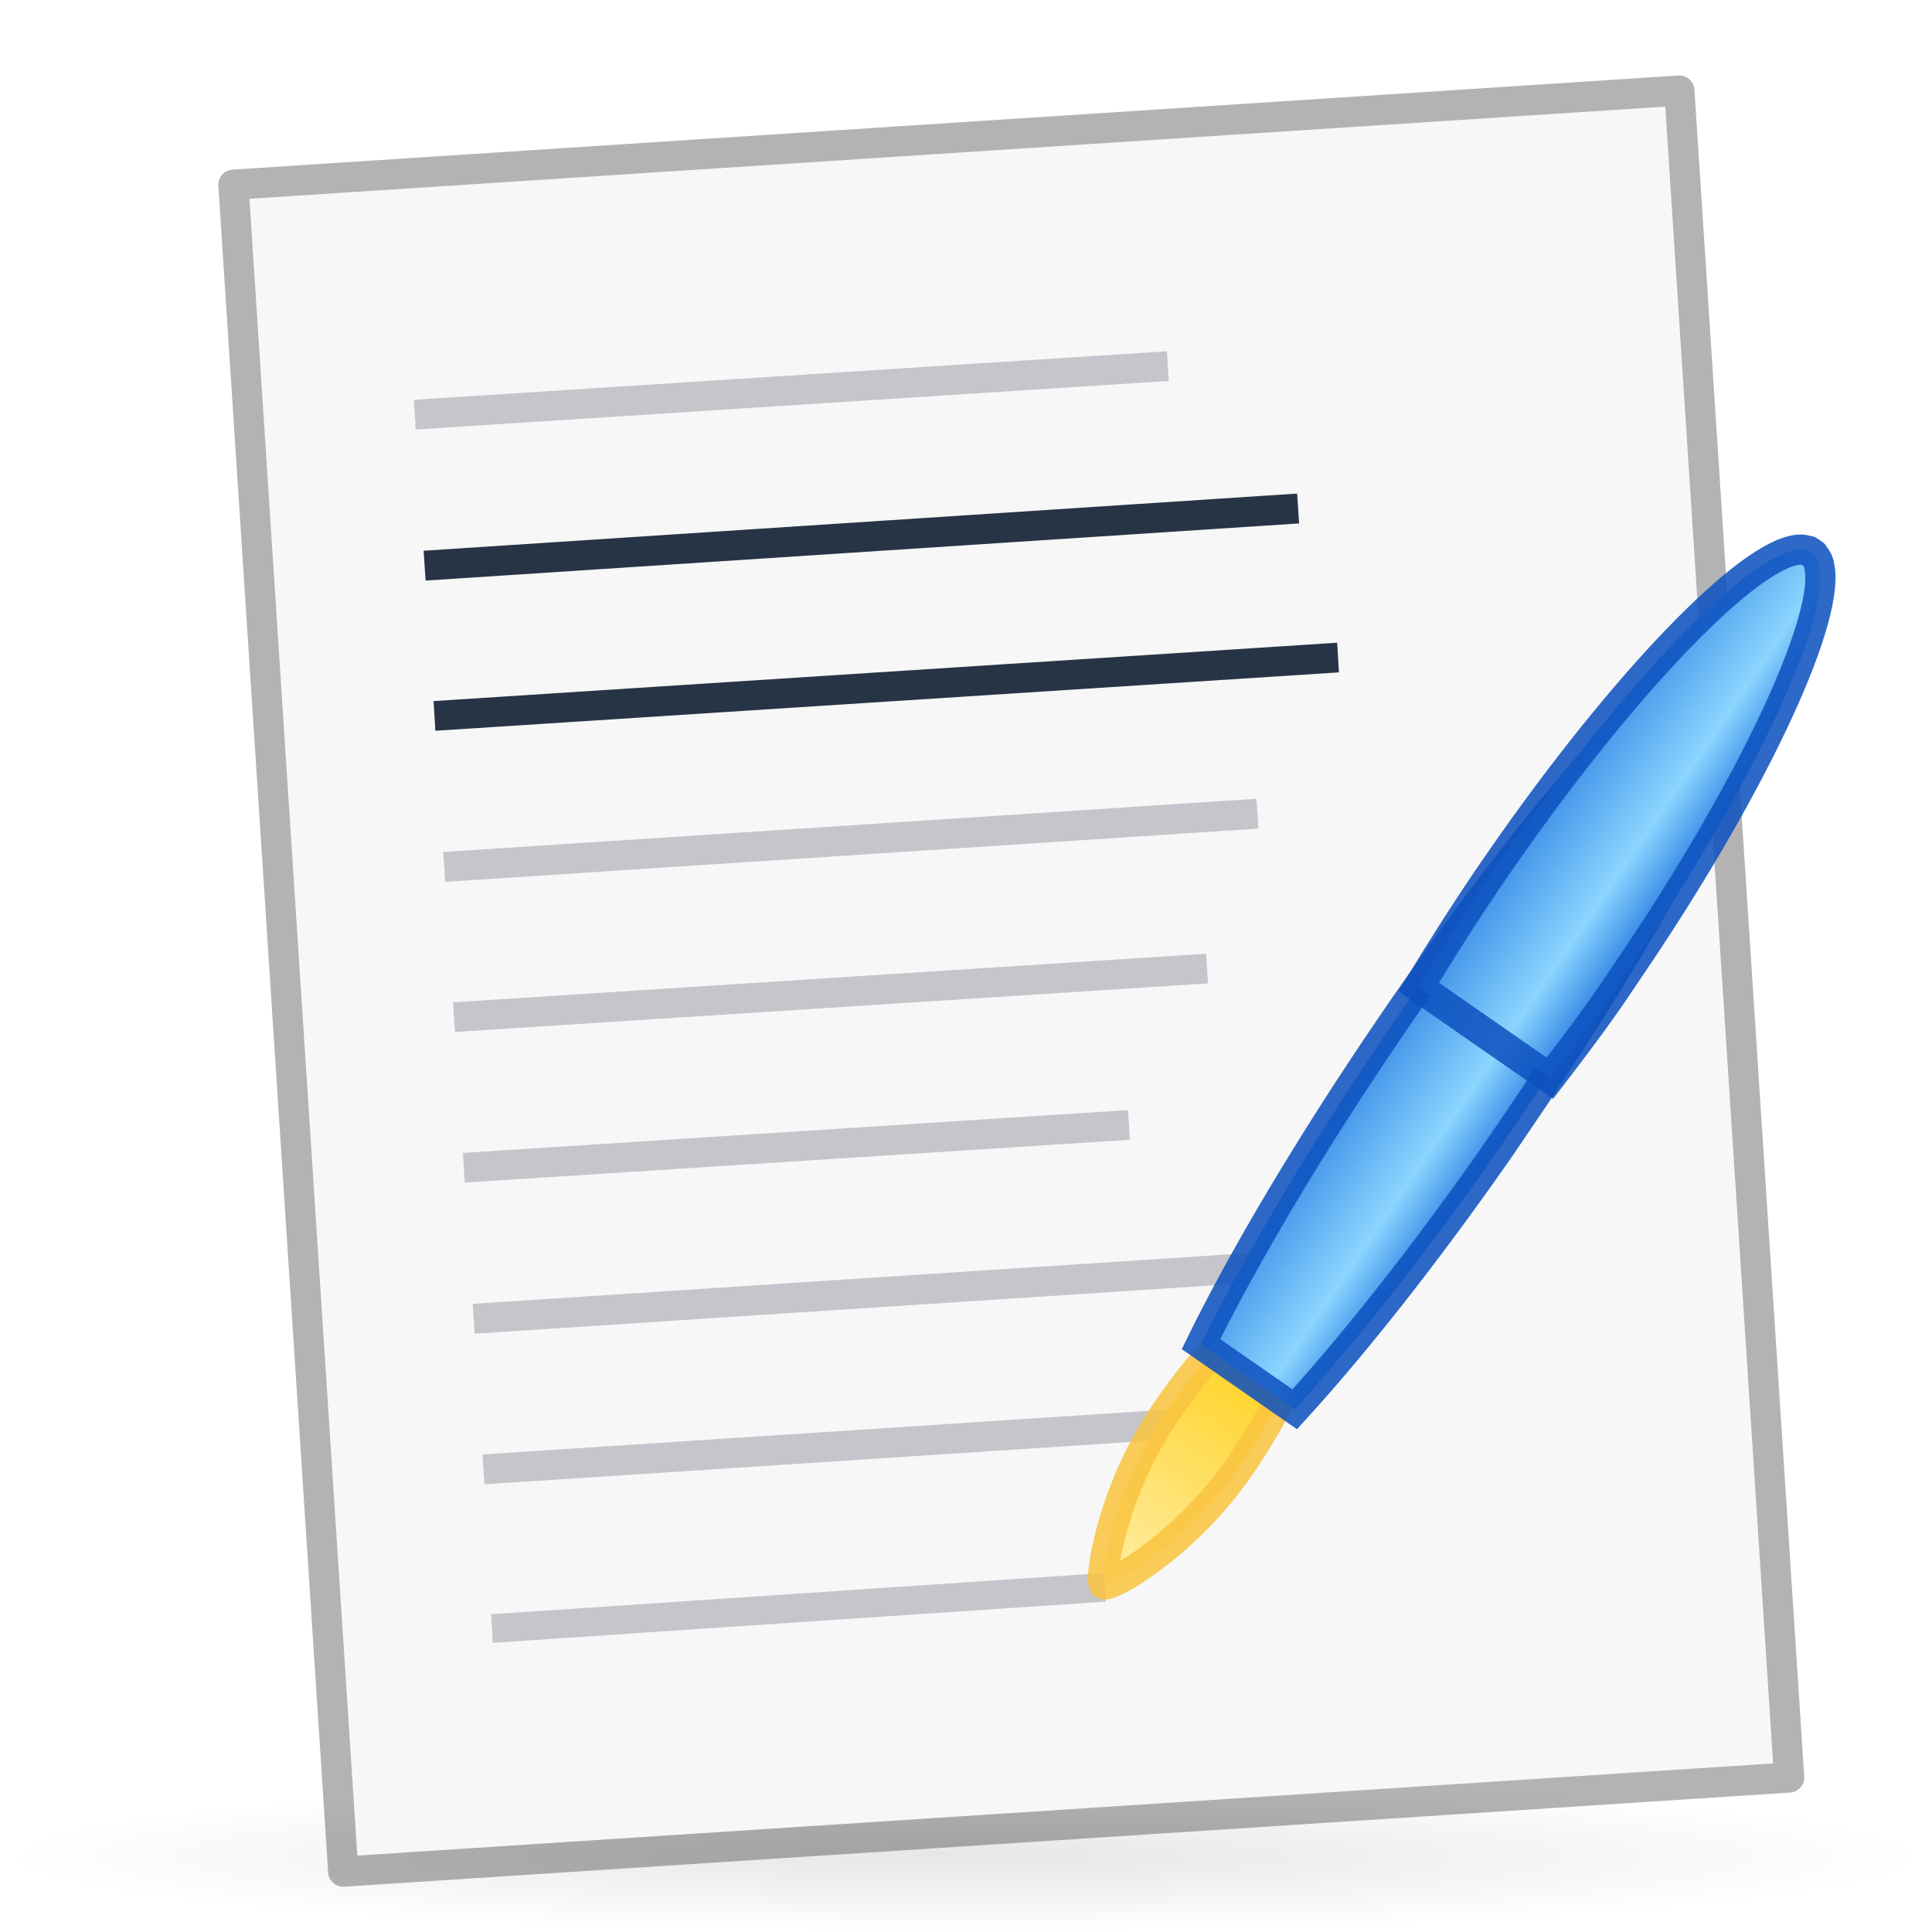
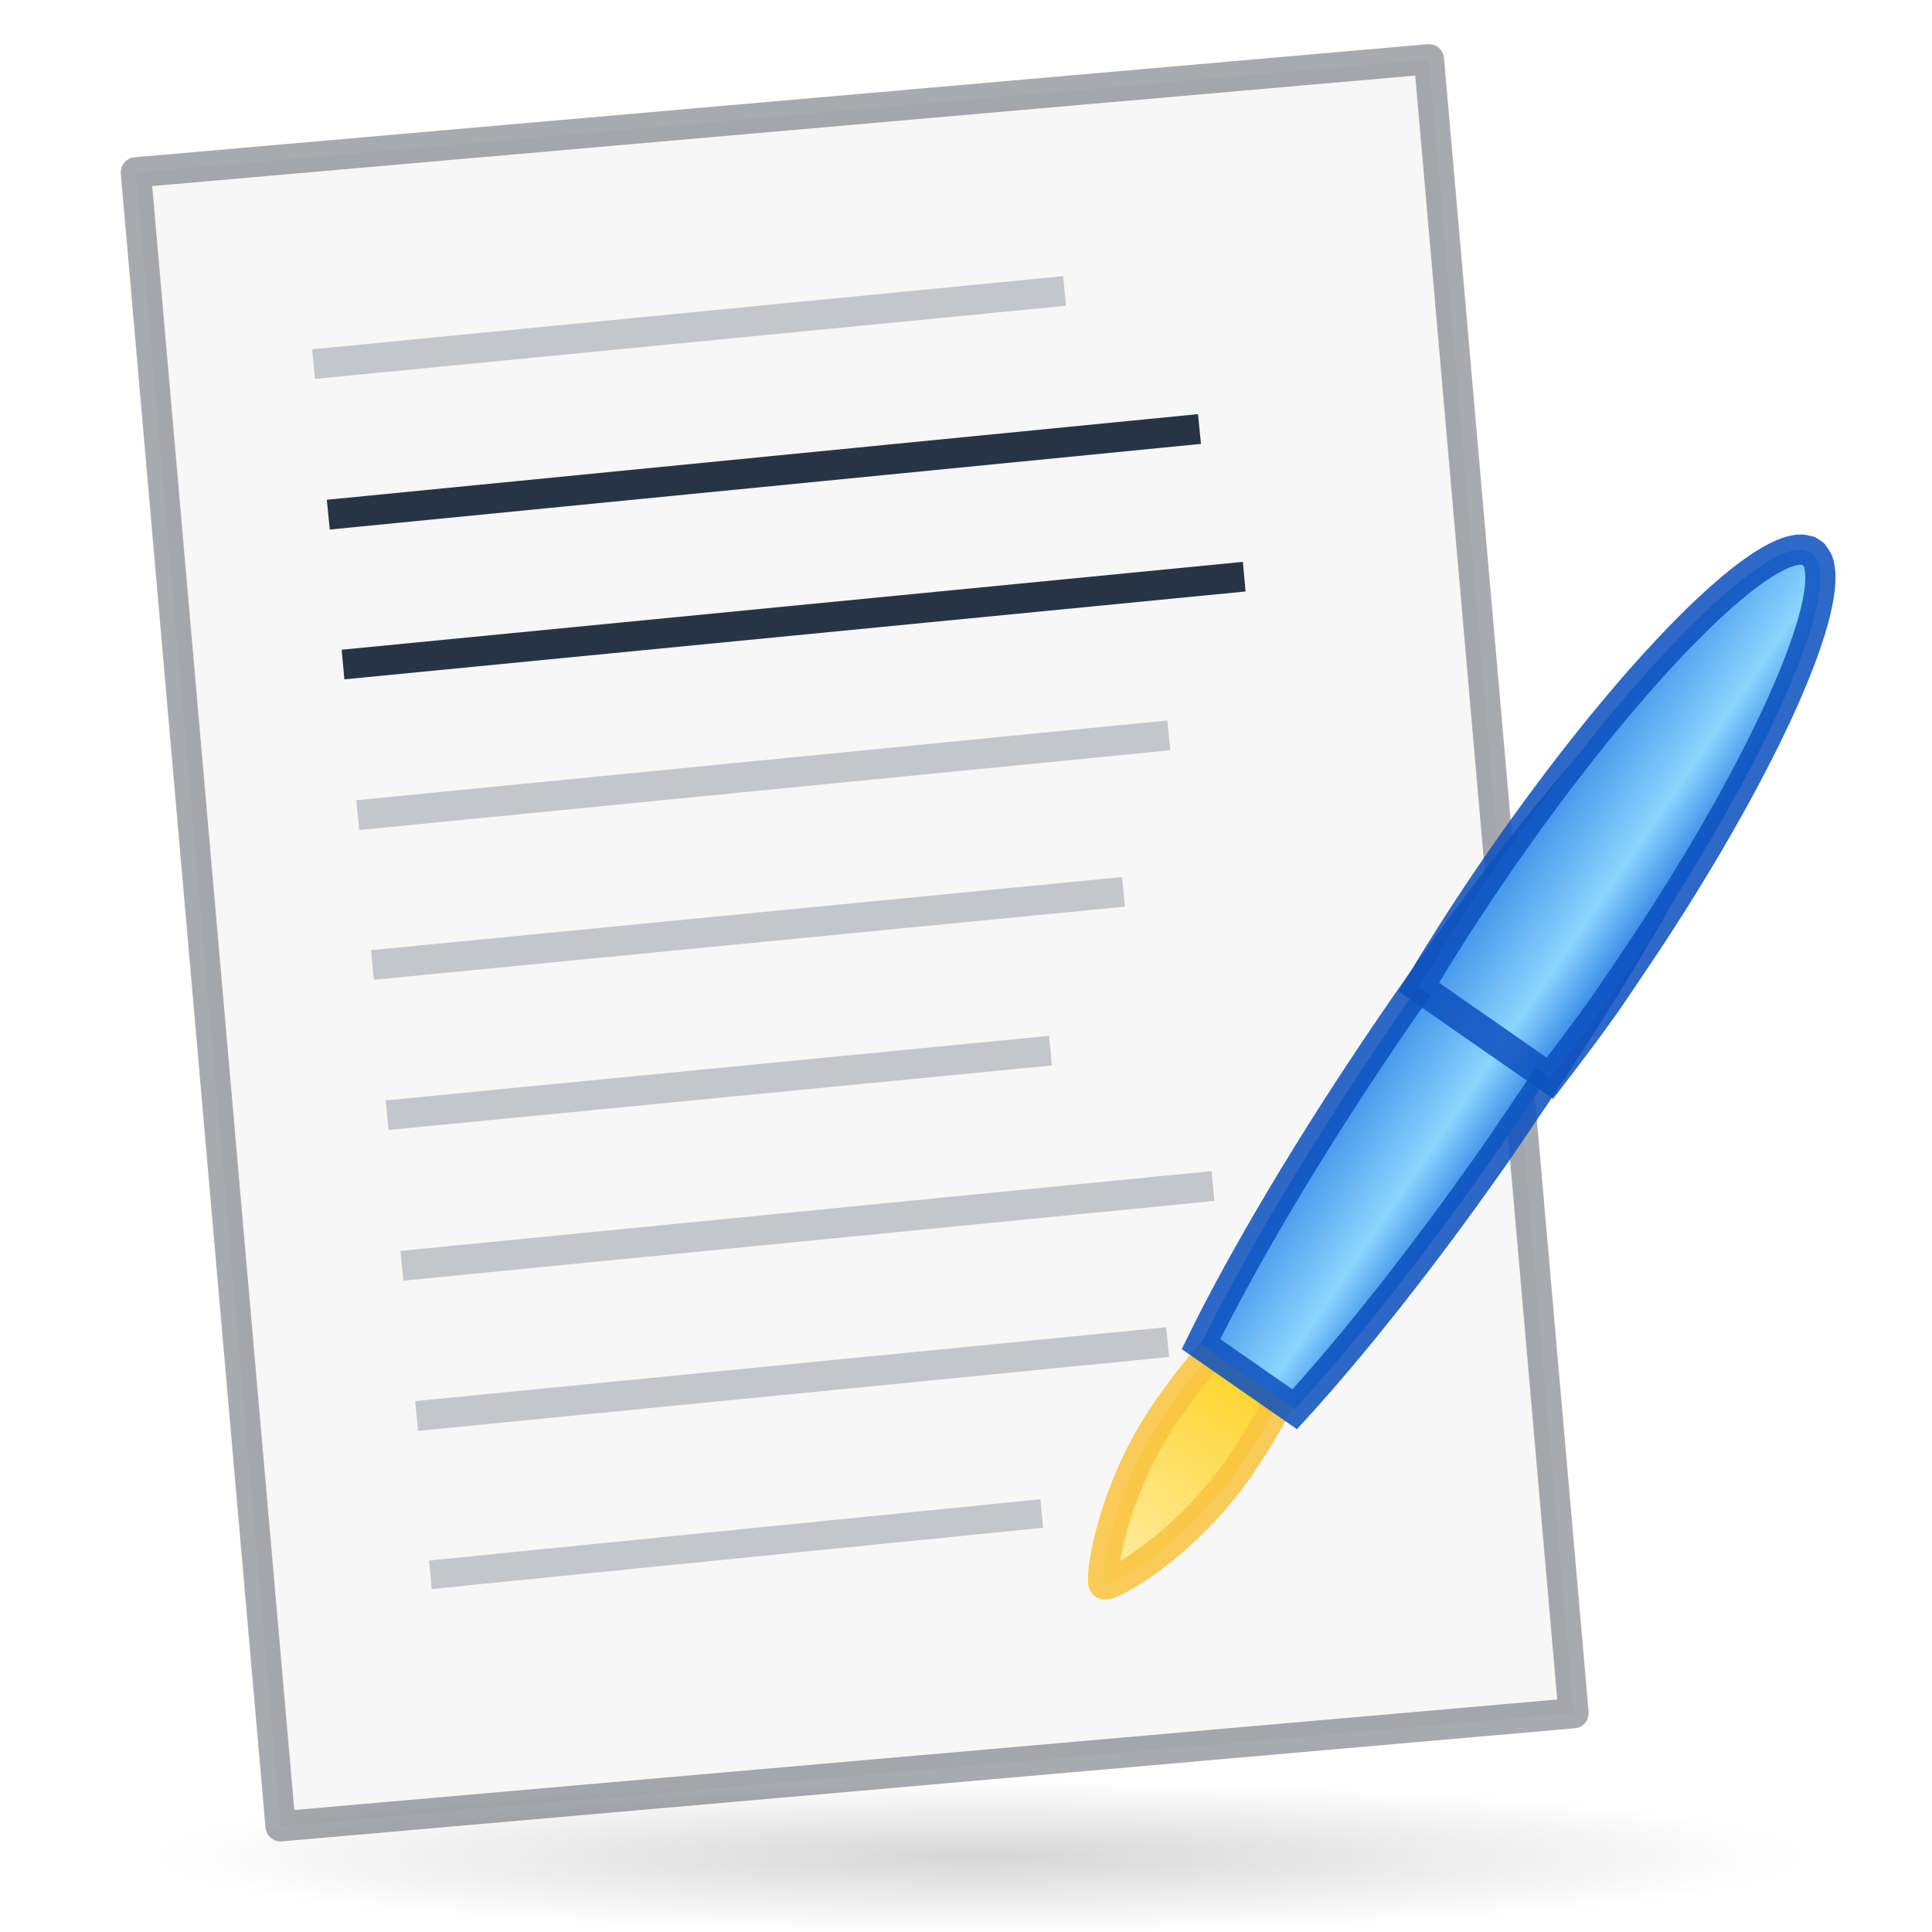
<svg xmlns="http://www.w3.org/2000/svg" xmlns:xlink="http://www.w3.org/1999/xlink" id="svg13986" height="64" width="64" version="1.1">
  <defs id="defs13988">
    <linearGradient id="linearGradient4274">
      <stop id="stop4276" style="stop-color:#ffffff;stop-opacity:1" offset="0" />
      <stop id="stop4278" style="stop-color:#f0f0f0;stop-opacity:1" offset="1" />
    </linearGradient>
    <linearGradient id="linearGradient4273">
      <stop id="stop4275" style="stop-color:#fafafa;stop-opacity:1" offset="0" />
      <stop id="stop4277" style="stop-color:#d4d4d4;stop-opacity:1" offset="1" />
    </linearGradient>
    <linearGradient id="linearGradient5092">
      <stop offset="0" style="stop-color:#7e8087;stop-opacity:1" id="stop5094" />
      <stop offset="1" style="stop-color:#d4d4d4;stop-opacity:1" id="stop5096" />
    </linearGradient>
    <linearGradient id="linearGradient4242">
      <stop id="stop4244" style="stop-color:#d4aa00;stop-opacity:0.757" offset="0" />
      <stop id="stop4246" style="stop-color:#aa8800;stop-opacity:0.697" offset="1" />
    </linearGradient>
    <linearGradient id="linearGradient4253">
      <stop id="stop4255" style="stop-color:#ffffff;stop-opacity:1" offset="0" />
      <stop id="stop4257" style="stop-color:#ffffff;stop-opacity:0.474" offset="0.185" />
      <stop id="stop4259" style="stop-color:#ffffff;stop-opacity:0.157" offset="0.951" />
      <stop id="stop4261" style="stop-color:#ffffff;stop-opacity:0.392" offset="1" />
    </linearGradient>
    <linearGradient id="linearGradient5739">
      <stop id="stop5741" style="stop-color:#f0f0f0;stop-opacity:1" offset="0" />
      <stop id="stop5745" style="stop-color:#e6e6e6;stop-opacity:1" offset="1" />
    </linearGradient>
    <linearGradient id="linearGradient5391">
      <stop id="stop5393" style="stop-color:#d5d5d5;stop-opacity:1" offset="0" />
      <stop id="stop5395" style="stop-color:#b5b5b5;stop-opacity:0.235" offset="0.063" />
      <stop id="stop5397" style="stop-color:#bcbcbc;stop-opacity:0.412" offset="0.951" />
      <stop id="stop5399" style="stop-color:#797979;stop-opacity:0.392" offset="1" />
    </linearGradient>
    <linearGradient id="linearGradient4431">
      <stop offset="0" style="stop-color:#d4aa00;stop-opacity:1" id="stop4579" />
      <stop offset="1" style="stop-color:#aa8800;stop-opacity:1" id="stop4581" />
    </linearGradient>
    <linearGradient id="linearGradient4583">
      <stop id="stop4433" style="stop-color:#828282;stop-opacity:1" offset="0" />
      <stop id="stop4435" style="stop-color:#cecece;stop-opacity:1" offset="1" />
    </linearGradient>
    <linearGradient id="linearGradient27416-1-2">
      <stop offset="0" style="stop-color:#55c1ec;stop-opacity:1" id="stop27420-2-0" />
      <stop offset="1" style="stop-color:#3689e6;stop-opacity:1" id="stop27422-3-5" />
    </linearGradient>
    <linearGradient id="linearGradient3924-2-2-5-8">
      <stop offset="0" style="stop-color:#ffffff;stop-opacity:1" id="stop3926-9-4-9-6" />
      <stop offset="0.063" style="stop-color:#ffffff;stop-opacity:0.235" id="stop3928-9-8-6-5" />
      <stop offset="0.951" style="stop-color:#ffffff;stop-opacity:0.157" id="stop3930-3-5-1-7" />
      <stop offset="1" style="stop-color:#ffffff;stop-opacity:0.392" id="stop3932-8-0-4-8" />
    </linearGradient>
    <radialGradient gradientTransform="matrix(2.003784,0,0,1.4,27.98813,-17.4)" gradientUnits="userSpaceOnUse" xlink:href="#linearGradient3688-166-749-4-0-3-8" id="radialGradient3337-2-2" fy="43.5" fx="4.993" r="2.5" cy="43.5" cx="4.993" />
    <linearGradient id="linearGradient3688-166-749-4-0-3-8">
      <stop offset="0" style="stop-color:#181818;stop-opacity:1" id="stop2883-4-0-1-8" />
      <stop offset="1" style="stop-color:#181818;stop-opacity:0" id="stop2885-9-2-9-6" />
    </linearGradient>
    <radialGradient gradientTransform="matrix(2.003784,0,0,1.4,-20.01187,-104.4)" gradientUnits="userSpaceOnUse" xlink:href="#linearGradient3688-464-309-9-2-4-2" id="radialGradient3339-1-4" fy="43.5" fx="4.993" r="2.5" cy="43.5" cx="4.993" />
    <linearGradient id="linearGradient3688-464-309-9-2-4-2">
      <stop offset="0" style="stop-color:#181818;stop-opacity:1" id="stop2889-7-9-6-9" />
      <stop offset="1" style="stop-color:#181818;stop-opacity:0" id="stop2891-6-6-1-7" />
    </linearGradient>
    <linearGradient id="linearGradient3702-501-757-8-4-1-1">
      <stop offset="0" style="stop-color:#181818;stop-opacity:0" id="stop2895-8-9-9-1" />
      <stop offset="0.5" style="stop-color:#181818;stop-opacity:1" id="stop2897-7-8-7-7" />
      <stop offset="1" style="stop-color:#181818;stop-opacity:0" id="stop2899-4-5-1-5" />
    </linearGradient>
    <linearGradient gradientUnits="userSpaceOnUse" xlink:href="#linearGradient3702-501-757-8-4-1-1" id="linearGradient13984" y2="39.999" x2="25.058" y1="47.028" x1="25.058" />
    <linearGradient id="linearGradient4632-92-3-0-8-1">
      <stop offset="0" style="stop-color:#fafafa;stop-opacity:1" id="stop4634-68-8-0-2-9" />
      <stop offset="1" style="stop-color:#e1e1e1;stop-opacity:1" id="stop4636-8-21-7-1-4" />
    </linearGradient>
    <linearGradient id="linearGradient4215-8-4-07-7">
      <stop style="stop-color:#e9e9e9;stop-opacity:1;" offset="0" id="stop4217-1-2-1-2" />
      <stop style="stop-color:#ffffff;stop-opacity:1;" offset="1" id="stop4219-3-4-0-96" />
    </linearGradient>
    <linearGradient id="linearGradient4011-9-9-70-61-7">
      <stop id="stop4013-5-4-3-8-3" style="stop-color:#ffffff;stop-opacity:1;" offset="0" />
      <stop offset="0.508" style="stop-color:#ffffff;stop-opacity:0.235;" id="stop4015-1-5-70-9-5" />
      <stop id="stop4017-7-0-13-0-1" style="stop-color:#ffffff;stop-opacity:0.157;" offset="0.835" />
      <stop id="stop4019-1-12-7-0-7" style="stop-color:#ffffff;stop-opacity:0.392;" offset="1" />
    </linearGradient>
    <linearGradient y2="55.053" x2="30.271" y1="10.029" x1="30.271" gradientTransform="matrix(1.111111,0,0,1.25,-3.555556,-7.999999)" gradientUnits="userSpaceOnUse" id="linearGradient3643" xlink:href="#linearGradient27416-1-2" />
    <linearGradient y2="43" x2="24" y1="5" x1="24" gradientTransform="matrix(1.175733,0,0,1.468909,3.406249,-2.423915)" gradientUnits="userSpaceOnUse" id="linearGradient3647" xlink:href="#linearGradient5391" />
    <radialGradient r="27.5" fy="4.342" fx="32" cy="4.342" cx="32" gradientTransform="matrix(0,1.732752,-1.732752,0,31.52342,-52.37697)" gradientUnits="userSpaceOnUse" id="radialGradient3651" xlink:href="#linearGradient4632-92-3-0-8-1" />
    <linearGradient y2="44.341" x2="71.204" y1="6.238" x1="71.204" gradientTransform="matrix(-0.4594594,0,0,0.4594594,74.9585,20.34952)" gradientUnits="userSpaceOnUse" id="linearGradient3659" xlink:href="#linearGradient4011-9-9-70-61-7" />
    <linearGradient y2="8.093" x2="38.977" y1="59.968" x1="38.977" gradientTransform="matrix(-0.3725435,0,0,0.3725435,53.92125,19.33366)" gradientUnits="userSpaceOnUse" id="linearGradient3662" xlink:href="#linearGradient4215-8-4-07-7" />
    <radialGradient cx="62.625" cy="4.625" r="10.625" fx="62.625" fy="4.625" id="radialGradient3384-6-7" xlink:href="#linearGradient23419" gradientUnits="userSpaceOnUse" gradientTransform="matrix(0.3173066,0,0,0.09065887,175.3564,59.95077)" />
    <linearGradient id="linearGradient23419">
      <stop id="stop23421" style="stop-color:#000000;stop-opacity:1" offset="0" />
      <stop id="stop23423" style="stop-color:#000000;stop-opacity:0" offset="1" />
    </linearGradient>
    <radialGradient cx="62.625" cy="4.625" r="10.625" fx="62.625" fy="4.625" id="radialGradient3384-6-7-7" xlink:href="#linearGradient23419" gradientUnits="userSpaceOnUse" gradientTransform="matrix(0.3173066,0,0,0.09065887,175.3564,59.95077)" />
    <radialGradient cx="4.993" cy="43.5" r="2.5" fx="4.993" fy="43.5" id="radialGradient3013" xlink:href="#linearGradient3688-166-749-4-0-3-8" gradientUnits="userSpaceOnUse" gradientTransform="matrix(2.003784,0,0,1.4,27.98813,-17.4)" />
    <radialGradient cx="4.993" cy="43.5" r="2.5" fx="4.993" fy="43.5" id="radialGradient3015" xlink:href="#linearGradient3688-166-749-4-0-3-8" gradientUnits="userSpaceOnUse" gradientTransform="matrix(2.003784,0,0,1.4,-20.01187,-104.4)" />
    <linearGradient x1="25.058" y1="47.028" x2="25.058" y2="39.999" id="linearGradient4387" xlink:href="#linearGradient3702-501-757-8-4-1-1" gradientUnits="userSpaceOnUse" />
    <linearGradient xlink:href="#linearGradient4011-9-9-70-61-7" id="linearGradient3590" gradientUnits="userSpaceOnUse" gradientTransform="matrix(-0.2972972,0,0,0.2972972,52.32618,17.46136)" x1="71.204" y1="6.238" x2="71.204" y2="44.341" />
    <linearGradient xlink:href="#linearGradient4215-8-4-07-7" id="linearGradient3593" gradientUnits="userSpaceOnUse" gradientTransform="matrix(-0.254902,0,0,0.254902,39.15686,16.33333)" x1="38.977" y1="59.968" x2="38.977" y2="8.093" />
    <linearGradient xlink:href="#linearGradient23419" id="linearGradient3847" gradientUnits="userSpaceOnUse" gradientTransform="matrix(0.8074983,0,0,0.833744,106.8767,-0.0698511)" x1="-95.838" y1="54.2" x2="-95.838" y2="5.176" />
    <linearGradient xlink:href="#linearGradient3924-2-2-5-8" id="linearGradient3850" gradientUnits="userSpaceOnUse" gradientTransform="translate(4e-6,1.000006)" x1="24" y1="5" x2="24" y2="43" />
    <linearGradient xlink:href="#linearGradient27416-1-2" id="linearGradient3853" gradientUnits="userSpaceOnUse" gradientTransform="matrix(0.7878787,0,0,0.8863636,-1.212111,-3.363642)" x1="30.271" y1="10.029" x2="30.271" y2="55.053" />
    <radialGradient xlink:href="#linearGradient4632-92-3-0-8-1" id="radialGradient3857" gradientUnits="userSpaceOnUse" gradientTransform="matrix(0,1.625792,-1.625792,0,31.05905,-46.13457)" cx="32" cy="4.342" fx="32" fy="4.342" r="27.5" />
    <radialGradient cx="4.993" cy="43.5" r="2.5" fx="4.993" fy="43.5" id="radialGradient3337-2-2-2" xlink:href="#linearGradient3688-166-749-4-0-3-8" gradientUnits="userSpaceOnUse" gradientTransform="matrix(2.003784,0,0,1.4,27.98813,-17.4)" />
    <radialGradient cx="4.993" cy="43.5" r="2.5" fx="4.993" fy="43.5" id="radialGradient3339-1-4-8" xlink:href="#linearGradient3688-166-749-4-0-3-8" gradientUnits="userSpaceOnUse" gradientTransform="matrix(2.003784,0,0,1.4,-20.01187,-104.4)" />
    <linearGradient x1="25.058" y1="47.028" x2="25.058" y2="39.999" id="linearGradient4512" xlink:href="#linearGradient3702-501-757-8-4-1-1" gradientUnits="userSpaceOnUse" />
    <linearGradient xlink:href="#linearGradient27416-1-2" id="linearGradient4514" gradientUnits="userSpaceOnUse" gradientTransform="matrix(1.111111,0,0,1.25,-3.555556,-7.999999)" x1="30.271" y1="10.029" x2="30.271" y2="55.053" />
    <linearGradient xlink:href="#linearGradient3924-2-2-5-8" id="linearGradient4516" gradientUnits="userSpaceOnUse" gradientTransform="matrix(1.432432,0,0,1.436283,-2.378381,-2.470778)" x1="24" y1="5" x2="24" y2="43" />
    <radialGradient xlink:href="#linearGradient4632-92-3-0-8-1" id="radialGradient3651-7" gradientUnits="userSpaceOnUse" gradientTransform="matrix(1.0056172e-8,2.310336,-2.310336,1.0056172e-8,42.03128,-69.08596)" cx="32" cy="4.342" fx="32" fy="4.342" r="27.5" />
    <linearGradient xlink:href="#linearGradient4011-9-9-70-61-7" id="linearGradient4519" gradientUnits="userSpaceOnUse" gradientTransform="matrix(-0.4594594,0,0,0.4594594,74.9585,20.34952)" x1="71.204" y1="6.238" x2="71.204" y2="44.341" />
    <linearGradient xlink:href="#linearGradient4215-8-4-07-7" id="linearGradient4521" gradientUnits="userSpaceOnUse" gradientTransform="matrix(-0.3725435,0,0,0.3725435,53.92125,19.33366)" x1="38.977" y1="59.968" x2="38.977" y2="8.093" />
    <radialGradient gradientTransform="matrix(0.3173066,0,0,0.09065887,175.3564,59.95077)" gradientUnits="userSpaceOnUse" xlink:href="#linearGradient23419" id="radialGradient3384-6-7-3" fy="4.625" fx="62.625" r="10.625" cy="4.625" cx="62.625" />
    <radialGradient gradientTransform="matrix(0.3173066,0,0,0.09065887,175.3564,59.95077)" gradientUnits="userSpaceOnUse" xlink:href="#linearGradient23419" id="radialGradient3384-6-7-7-2" fy="4.625" fx="62.625" r="10.625" cy="4.625" cx="62.625" />
    <radialGradient gradientTransform="matrix(2.003784,0,0,1.4,27.98813,-17.4)" gradientUnits="userSpaceOnUse" xlink:href="#linearGradient3688-166-749-4-0-3-8" id="radialGradient3337-2-2-6" fy="43.5" fx="4.993" r="2.5" cy="43.5" cx="4.993" />
    <radialGradient gradientTransform="matrix(2.003784,0,0,1.4,-20.01187,-104.4)" gradientUnits="userSpaceOnUse" xlink:href="#linearGradient3688-166-749-4-0-3-8" id="radialGradient3339-1-4-3" fy="43.5" fx="4.993" r="2.5" cy="43.5" cx="4.993" />
    <linearGradient gradientTransform="matrix(1.084352,0,0,1.102599,80.55086,1.194058)" gradientUnits="userSpaceOnUse" xlink:href="#linearGradient5092" id="linearGradient3048" y2="2.906" x2="-51.786" y1="50.786" x1="-51.786" />
    <linearGradient gradientTransform="matrix(1.216216,0,0,1.415807,3.810818,-1.388511)" gradientUnits="userSpaceOnUse" xlink:href="#linearGradient3977-4" id="linearGradient3051" y2="42.1" x2="24" y1="5.864" x1="24" />
    <linearGradient id="linearGradient3977-4">
      <stop offset="0" style="stop-color:#ffffff;stop-opacity:1" id="stop3979-7" />
      <stop offset="0.012" style="stop-color:#ffffff;stop-opacity:0.235" id="stop3981-6" />
      <stop offset="0.988" style="stop-color:#ffffff;stop-opacity:0.157" id="stop3983-5" />
      <stop offset="1" style="stop-color:#ffffff;stop-opacity:0.392" id="stop3985-6" />
    </linearGradient>
    <linearGradient gradientTransform="matrix(1.314283,0,0,1.260239,0.457214,-1.179321)" gradientUnits="userSpaceOnUse" xlink:href="#linearGradient3600-9" id="linearGradient3054" y2="47.013" x2="25.132" y1="0.985" x1="25.132" />
    <linearGradient id="linearGradient3600-9">
      <stop offset="0" style="stop-color:#f4f4f4;stop-opacity:1" id="stop3602-3" />
      <stop offset="1" style="stop-color:#dbdbdb;stop-opacity:1" id="stop3604-7" />
    </linearGradient>
    <radialGradient gradientTransform="matrix(0.03132633,0,0,0.01892129,36.22086,50.46742)" gradientUnits="userSpaceOnUse" xlink:href="#linearGradient23419" id="radialGradient3057" fy="486.648" fx="605.714" r="117.143" cy="486.648" cx="605.714" />
    <radialGradient gradientTransform="matrix(-0.03132632,0,0,0.01892129,29.77914,50.46742)" gradientUnits="userSpaceOnUse" xlink:href="#linearGradient23419" id="radialGradient3060" fy="486.648" fx="605.714" r="117.143" cy="486.648" cx="605.714" />
    <linearGradient gradientTransform="matrix(0.09153846,0,0,0.01892129,-0.084616,50.46742)" gradientUnits="userSpaceOnUse" xlink:href="#linearGradient5048" id="linearGradient3128" y2="609.505" x2="302.857" y1="366.648" x1="302.857" />
    <linearGradient id="linearGradient5048">
      <stop offset="0" style="stop-color:#000000;stop-opacity:0" id="stop5050" />
      <stop offset="0.5" style="stop-color:#000000;stop-opacity:1" id="stop5056" />
      <stop offset="1" style="stop-color:#000000;stop-opacity:0" id="stop5052" />
    </linearGradient>
-     <radialGradient xlink:href="#linearGradient23419" id="radialGradient880-4" cx="32" cy="59.5" fx="32" fy="59.5" r="28" gradientTransform="matrix(1.142857,0,0,0.08928572,-4.571431,56.1875)" gradientUnits="userSpaceOnUse" />
+     <radialGradient xlink:href="#linearGradient23419" id="radialGradient880-4" cx="32" cy="59.5" fx="32" fy="59.5" r="28" gradientTransform="matrix(0.9818781,0,0,0.08928572,0.9896672,56.1875)" gradientUnits="userSpaceOnUse" />
    <linearGradient xlink:href="#linearGradient5739-3" id="linearGradient1157" x1="14.561" y1="27.099" x2="17.686" y2="22.474" gradientUnits="userSpaceOnUse" />
    <linearGradient id="linearGradient5739-3">
      <stop id="stop5741-6" style="stop-color:#ffeeaa;stop-opacity:1" offset="0" />
      <stop id="stop5745-7" style="stop-color:#ffd42a;stop-opacity:1" offset="1" />
    </linearGradient>
    <linearGradient gradientTransform="matrix(0.2577329,-0.3782122,0.374452,0.260321,252.2839,-139.0053)" y2="-229.81" x2="-561.296" y1="-222.03" x1="-561.296" gradientUnits="userSpaceOnUse" id="path9898_1_">
      <stop id="stop1027" style="stop-color:#3689e6;stop-opacity:1" offset="0" />
      <stop id="stop1029" style="stop-color:#8cd5ff;stop-opacity:1" offset="0.316" />
      <stop id="stop1031" style="stop-color:#3689e6;stop-opacity:1" offset="1" />
    </linearGradient>
    <linearGradient gradientTransform="matrix(0.2577329,-0.3782122,0.374452,0.260321,252.2839,-139.0053)" y2="-229.81" x2="-549.18" y1="-222.03" x1="-549.18" gradientUnits="userSpaceOnUse" id="path9893_1_">
      <stop id="stop1035" style="stop-color:#3689e6;stop-opacity:1" offset="0" />
      <stop id="stop1037" style="stop-color:#8cd5ff;stop-opacity:1" offset="0.316" />
      <stop id="stop1039" style="stop-color:#3689e6;stop-opacity:1" offset="1" />
    </linearGradient>
+     <linearGradient id="linearGradient5769">
+       <stop id="stop5771" style="stop-color:#ffffff;stop-opacity:1" offset="0" />
+       <stop id="stop5773" style="stop-color:#ffffff;stop-opacity:0.235" offset="0" />
+       <stop id="stop5775" style="stop-color:#ffffff;stop-opacity:0.157" offset="1" />
+       <stop id="stop5777" style="stop-color:#ffffff;stop-opacity:0.392" offset="1" />
+     </linearGradient>
+     <linearGradient id="linearGradient5736">
+       <stop id="stop5738" style="stop-color:#586e75;stop-opacity:1" offset="0" />
+       <stop id="stop5740" style="stop-color:#073642;stop-opacity:1" offset="1" />
+     </linearGradient>
+     <linearGradient id="linearGradient4337">
+       <stop id="stop4339" style="stop-color:#fdf6e3;stop-opacity:1" offset="0" />
+       <stop id="stop4341" style="stop-color:#eee8d5;stop-opacity:1" offset="1" />
+     </linearGradient>
+     <linearGradient gradientTransform="matrix(1.432432,0,0,1.135135,-66.81676,13.39588)" gradientUnits="userSpaceOnUse" xlink:href="#linearGradient5769" id="linearGradient4277-0" y2="42.06" x2="41.453" y1="-3.75" x1="41.453" />
+     <linearGradient gradientTransform="matrix(1.571425,0,0,0.9560468,-70.15214,16.2273)" gradientUnits="userSpaceOnUse" xlink:href="#linearGradient4337" id="linearGradient4285-6" y2="47.013" x2="25.132" y1="0.985" x1="25.132" />
+     <radialGradient gradientTransform="matrix(1.002956,1.769214e-7,-1.4743171e-8,0.0835781,-52.0306,59.76001)" gradientUnits="userSpaceOnUse" xlink:href="#radialGradient3109-470-9-6" id="radialGradient4291-0" fy="40.43" fx="19.534" r="23.93" cy="40.43" cx="19.534" />
+     <radialGradient gradientTransform="matrix(1.129412,0,0,0.2823525,-58.72941,19.69412)" gradientUnits="userSpaceOnUse" id="radialGradient3109-470-9-6" r="10.625" cy="4.625" cx="62.625">
+       <stop offset="0" style="stop-color:#000000;stop-opacity:1" id="stop5165-6-1" />
+       <stop offset="1" style="stop-color:#000000;stop-opacity:0" id="stop5167-3-5" />
+     </radialGradient>
+     <linearGradient y2="54.478" x2="26.343" y1="-1.663" x1="17.234" gradientTransform="matrix(1.516382,0.4032233,-0.248599,0.9208726,-62.48339,3.326227)" gradientUnits="userSpaceOnUse" id="linearGradient5857" xlink:href="#linearGradient5736" />
+     <linearGradient xlink:href="#linearGradient5736" id="linearGradient4523" gradientUnits="userSpaceOnUse" gradientTransform="matrix(1.565446,-0.1369587,0.08332497,0.9524087,-71.15591,20.39741)" x1="25.132" y1="0.985" x2="25.132" y2="47.013" />
+     <linearGradient xlink:href="#linearGradient5769" id="linearGradient4677" gradientUnits="userSpaceOnUse" gradientTransform="matrix(1.426982,-0.1248447,0.09893353,1.130815,-70.23061,15.65189)" x1="41.453" y1="-3.75" x2="41.453" y2="42.06" />
  </defs>
-   <ellipse ry="2.5" rx="32" cy="61.5" cx="32" id="path872-9" style="opacity:0.1;vector-effect:none;fill:url(#radialGradient880-4);fill-opacity:1;stroke:none;stroke-width:1;stroke-linecap:round;stroke-linejoin:round;stroke-miterlimit:4;stroke-dasharray:none;stroke-dashoffset:0;stroke-opacity:1" />
+   <path d="M 47.336,1.962 C 48.435,14.517 52.127,56.753 52.127,56.753 L 9.294,60.5 c 0,0 -3.196,-36.527 -4.794,-54.791 C 18.779,4.46 33.058,3.211 47.336,1.962 Z" id="path4521" style="display:inline;fill:#f7f7f7;fill-opacity:1;stroke:#555761;stroke-width:1;stroke-linejoin:round;stroke-miterlimit:4;stroke-dasharray:none;stroke-opacity:0.502" />
+   <ellipse ry="2.5" rx="27.493" cy="61.5" cx="32.41" id="path872-9" style="opacity:0.164;vector-effect:none;fill:url(#radialGradient880-4);fill-opacity:1;stroke:none;stroke-width:1;stroke-linecap:round;stroke-linejoin:round;stroke-miterlimit:4;stroke-dasharray:none;stroke-dashoffset:0;stroke-opacity:1" />
  <g id="layer4-0" transform="matrix(0.9047486,0,0,0.9047486,-570.515,-675.5605)" />
  <g id="layer4-0-7" transform="matrix(0.9047486,0,0,0.9047486,-570.515,-668.3225)" />
  <g id="layer1-3" transform="matrix(0.9047486,0,0,0.9047486,-73.80799,0.496663)" />
-   <path d="m 55.5,58.783 -45,0 0,-52.385 45,0 z" id="rect6741-1-8" style="fill:none;stroke:url(#linearGradient3051);stroke-width:0.959;stroke-linecap:round;stroke-linejoin:miter;stroke-miterlimit:4;stroke-dasharray:none;stroke-dashoffset:0;stroke-opacity:1" />
-   <path d="M 8.263,6.585 C 19.01,5.885 55.164,3.535 55.164,3.535 l 3.573,54.88 c 0,0 -31.267,2.036 -46.901,3.053 C 10.645,43.174 9.454,24.879 8.263,6.585 Z" id="path4160-6-1" style="display:inline;opacity:1;fill:#f7f7f7;fill-opacity:1;stroke:none;stroke-width:0.959;stroke-linecap:butt;stroke-linejoin:round;stroke-miterlimit:4;stroke-dasharray:none;stroke-dashoffset:0;stroke-opacity:0.298" />
-   <rect style="opacity:1;fill:#c4c6cc;fill-opacity:1;fill-rule:nonzero;stroke:none;stroke-width:0.992;stroke-opacity:0.346" id="rect5722-4-5-1-3" width="20.353" height="0.948" x="13.11" y="54.447" ry="0" transform="matrix(0.9977467,-0.06709386,0.0585793,0.9982828,0,0)" />
-   <rect style="opacity:1;fill:#273445;fill-opacity:1;fill-rule:nonzero;stroke:none;stroke-width:0.987;stroke-opacity:0.346" id="rect5722-367" width="28.998" height="0.991" x="12.776" y="19.121" ry="0" transform="matrix(0.9978663,-0.06529031,0.06712569,0.9977445,0,0)" />
-   <rect style="opacity:1;fill:#273445;fill-opacity:1;fill-rule:nonzero;stroke:none;stroke-width:0.95;stroke-opacity:0.346" id="rect5722-4-53" width="29.995" height="0.985" x="12.949" y="24.102" ry="0" transform="matrix(0.9979199,-0.0644663,0.05976599,0.9982124,0,0)" />
-   <rect style="opacity:1;fill:#c4c6cc;fill-opacity:1;fill-rule:nonzero;stroke:none;stroke-width:0.979;stroke-opacity:0.346" id="rect5722-3-56" width="26.998" height="0.991" x="12.759" y="29.122" ry="0" transform="matrix(0.9978647,-0.06531444,0.06697664,0.9977545,0,0)" />
-   <rect style="opacity:1;fill:#c4c6cc;fill-opacity:1;fill-rule:nonzero;stroke:none;stroke-width:1.031;stroke-opacity:0.346" id="rect5722-4-6-2" width="24.996" height="0.985" x="12.97" y="34.1" ry="0" transform="matrix(0.9979263,-0.06436666,0.06063256,0.9981602,0,0)" />
-   <rect style="opacity:1;fill:#c4c6cc;fill-opacity:1;fill-rule:nonzero;stroke:none;stroke-width:0.983;stroke-opacity:0.346" id="rect5722-7-9" width="26.998" height="0.991" x="12.729" y="44.122" ry="0" transform="matrix(0.9978647,-0.06531444,0.06697664,0.9977545,0,0)" />
-   <rect style="opacity:1;fill:#c4c6cc;fill-opacity:1;fill-rule:nonzero;stroke:none;stroke-width:0.992;stroke-opacity:0.346" id="rect5722-4-5-1" width="22.078" height="0.985" x="12.972" y="39.099" ry="0" transform="matrix(0.9979314,-0.06428765,0.06113826,0.9981293,0,0)" />
-   <rect style="opacity:1;fill:#c4c6cc;fill-opacity:1;fill-rule:nonzero;stroke:none;stroke-width:0.986;stroke-opacity:0.346" id="rect5722-36" width="24.998" height="0.991" x="12.726" y="49.122" ry="0" transform="matrix(0.9978629,-0.06534244,0.06682761,0.9977645,0,0)" />
-   <rect style="opacity:0.3;fill:none;fill-opacity:1;fill-rule:nonzero;stroke:#000000;stroke-width:1;stroke-linecap:round;stroke-linejoin:round;stroke-miterlimit:4;stroke-dasharray:none;stroke-dashoffset:0;stroke-opacity:1" id="rect4271" width="48" height="56" x="7.318" y="6.608" transform="rotate(-3.724814)" />
-   <rect style="opacity:1;fill:#c4c6cc;fill-opacity:1;fill-rule:nonzero;stroke:none;stroke-width:1.031;stroke-opacity:0.346" id="rect5722-4-6-2-6" width="24.996" height="0.985" x="12.883" y="14.1" ry="0" transform="matrix(0.9979263,-0.06436666,0.06063256,0.9981602,0,0)" />
+   <rect style="opacity:1;fill:#c4c6cc;fill-opacity:1;fill-rule:nonzero;stroke:none;stroke-width:0.992;stroke-opacity:0.346" id="rect5722-4-5-1-3" width="20.353" height="0.948" x="9.442" y="52.855" ry="0" transform="matrix(0.9950226,-0.09964948,0.09115697,0.9958365,0,0)" />
+   <rect style="opacity:1;fill:#273445;fill-opacity:1;fill-rule:nonzero;stroke:none;stroke-width:0.987;stroke-opacity:0.346" id="rect5722-367" width="28.998" height="0.991" x="9.122" y="17.536" ry="0" transform="matrix(0.9952011,-0.0978508,0.09968122,0.9950194,0,0)" />
+   <rect style="opacity:1;fill:#273445;fill-opacity:1;fill-rule:nonzero;stroke:none;stroke-width:0.95;stroke-opacity:0.346" id="rect5722-4-53" width="29.995" height="0.985" x="9.282" y="22.52" ry="0" transform="matrix(0.9952816,-0.09702898,0.09234073,0.9957275,0,0)" />
+   <rect style="opacity:1;fill:#c4c6cc;fill-opacity:1;fill-rule:nonzero;stroke:none;stroke-width:0.979;stroke-opacity:0.346" id="rect5722-3-56" width="26.998" height="0.991" x="9.104" y="27.537" ry="0" transform="matrix(0.9951987,-0.09787486,0.09953258,0.9950343,0,0)" />
+   <rect style="opacity:1;fill:#c4c6cc;fill-opacity:1;fill-rule:nonzero;stroke:none;stroke-width:1.031;stroke-opacity:0.346" id="rect5722-4-6-2" width="24.996" height="0.985" x="9.305" y="32.519" ry="0" transform="matrix(0.9952912,-0.0969296,0.09320513,0.9956469,0,0)" />
+   <rect style="opacity:1;fill:#c4c6cc;fill-opacity:1;fill-rule:nonzero;stroke:none;stroke-width:0.983;stroke-opacity:0.346" id="rect5722-7-9" width="26.998" height="0.991" x="9.074" y="42.537" ry="0" transform="matrix(0.9951987,-0.09787486,0.09953258,0.9950343,0,0)" />
+   <rect style="opacity:1;fill:#c4c6cc;fill-opacity:1;fill-rule:nonzero;stroke:none;stroke-width:0.992;stroke-opacity:0.346" id="rect5722-4-5-1" width="22.078" height="0.985" x="9.307" y="37.518" ry="0" transform="matrix(0.9952989,-0.0968508,0.09370955,0.9955996,0,0)" />
+   <rect style="opacity:1;fill:#c4c6cc;fill-opacity:1;fill-rule:nonzero;stroke:none;stroke-width:0.986;stroke-opacity:0.346" id="rect5722-36" width="24.998" height="0.991" x="9.071" y="47.537" ry="0" transform="matrix(0.995196,-0.09790279,0.09938395,0.9950492,0,0)" />
+   <rect style="opacity:1;fill:#c4c6cc;fill-opacity:1;fill-rule:nonzero;stroke:none;stroke-width:1.031;stroke-opacity:0.346" id="rect5722-4-6-2-6" width="24.996" height="0.985" x="9.218" y="12.519" ry="0" transform="matrix(0.9952912,-0.0969296,0.09320513,0.9956469,0,0)" />
  <g transform="matrix(1.536129,0,0,1.536129,14.171,10.9187)" id="g1703" style="stroke-width:0.651">
    <path style="opacity:1;fill:url(#linearGradient1157);fill-opacity:1;stroke:#f9c440;stroke-width:0.651;stroke-opacity:0.862" id="path9903" d="m 17.525,24.495 c -1.176,1.726 -2.829,2.641 -2.943,2.562 -0.101,-0.071 0.143,-1.965 1.319,-3.691 1.176,-1.726 2.482,-2.883 2.943,-2.562 0.461,0.32 -0.143,1.965 -1.319,3.691 z" />
    <path style="opacity:1;fill:url(#path9898_1_);stroke:#0d52bf;stroke-width:0.651;stroke-opacity:0.862" id="path9898" d="m 23.568,16.979 c 3.137,-4.603 5.269,-8.79 5.215,-10.099 -0.002,-0.04 -0.006,-0.093 -0.012,-0.128 -0.005,-0.024 -0.019,-0.057 -0.026,-0.078 -0.013,-0.033 -0.035,-0.072 -0.053,-0.097 -0.005,-0.006 -0.013,-0.027 -0.018,-0.032 -0.005,-0.005 -0.021,-0.014 -0.027,-0.018 -0.003,-0.002 -0.01,-0.007 -0.014,-0.01 -0.003,-0.002 -0.01,-0.007 -0.014,-0.01 -0.006,-0.004 -0.02,-0.016 -0.027,-0.018 -0.007,-0.003 -0.029,-0.003 -0.036,-0.005 -0.029,-0.008 -0.074,-0.016 -0.108,-0.016 -0.022,5.283e-4 -0.057,-5.272e-4 -0.082,0.003 -0.034,0.006 -0.085,0.022 -0.123,0.034 -1.23,0.416 -4.341,3.922 -7.478,8.525 -1.738,2.55 -3.171,4.974 -4.091,6.848 l 2.021,1.405 c 1.247,-1.365 2.757,-3.263 4.294,-5.456 0.195,-0.277 0.383,-0.562 0.579,-0.849 z" />
    <path style="opacity:1;fill:url(#path9893_1_);stroke:#0d52bf;stroke-width:0.651;stroke-opacity:0.862" id="path9893" d="m 25.862,13.847 c 2.647,-3.883 4.339,-7.49 4.156,-8.69 -0.002,-0.011 -0.006,-0.035 -0.008,-0.046 -0.002,-0.01 -0.006,-0.036 -0.008,-0.046 -0.007,-0.023 -0.018,-0.057 -0.026,-0.078 -0.004,-0.008 -0.014,-0.024 -0.018,-0.032 -0.012,-0.023 -0.034,-0.055 -0.049,-0.074 -0.005,-0.006 -0.013,-0.026 -0.018,-0.032 -0.008,-0.008 -0.031,-0.021 -0.04,-0.028 -0.003,-0.002 -0.01,-0.007 -0.014,-0.01 -0.003,-0.002 -0.01,-0.007 -0.014,-0.01 -0.01,-0.006 -0.03,-0.023 -0.04,-0.028 -0.007,-0.003 -0.029,-0.003 -0.036,-0.005 -0.023,-0.007 -0.061,-0.016 -0.086,-0.02 -0.008,-0.001 -0.027,-0.005 -0.036,-0.005 -0.022,-5.282e-4 -0.057,0.001 -0.082,0.003 -0.01,0.001 -0.036,0.007 -0.045,0.008 -0.01,0.002 -0.035,0.006 -0.045,0.008 -1.176,0.255 -3.906,3.139 -6.553,7.023 -0.554,0.814 -1.068,1.623 -1.531,2.392 l 2.829,1.967 c 0.384,-0.5 0.788,-1.031 1.179,-1.584 0.164,-0.233 0.321,-0.472 0.486,-0.714 z" />
  </g>
+   <path d="M -52.2,62.502 -56.819,9.704 -15.975,6.13 -11.356,58.929 Z" id="path4673" style="opacity:0.3;fill:none;stroke:url(#linearGradient4677);stroke-width:1;stroke-linecap:round;stroke-linejoin:miter;stroke-miterlimit:4;stroke-dasharray:none;stroke-dashoffset:0;stroke-opacity:1" />
</svg>
